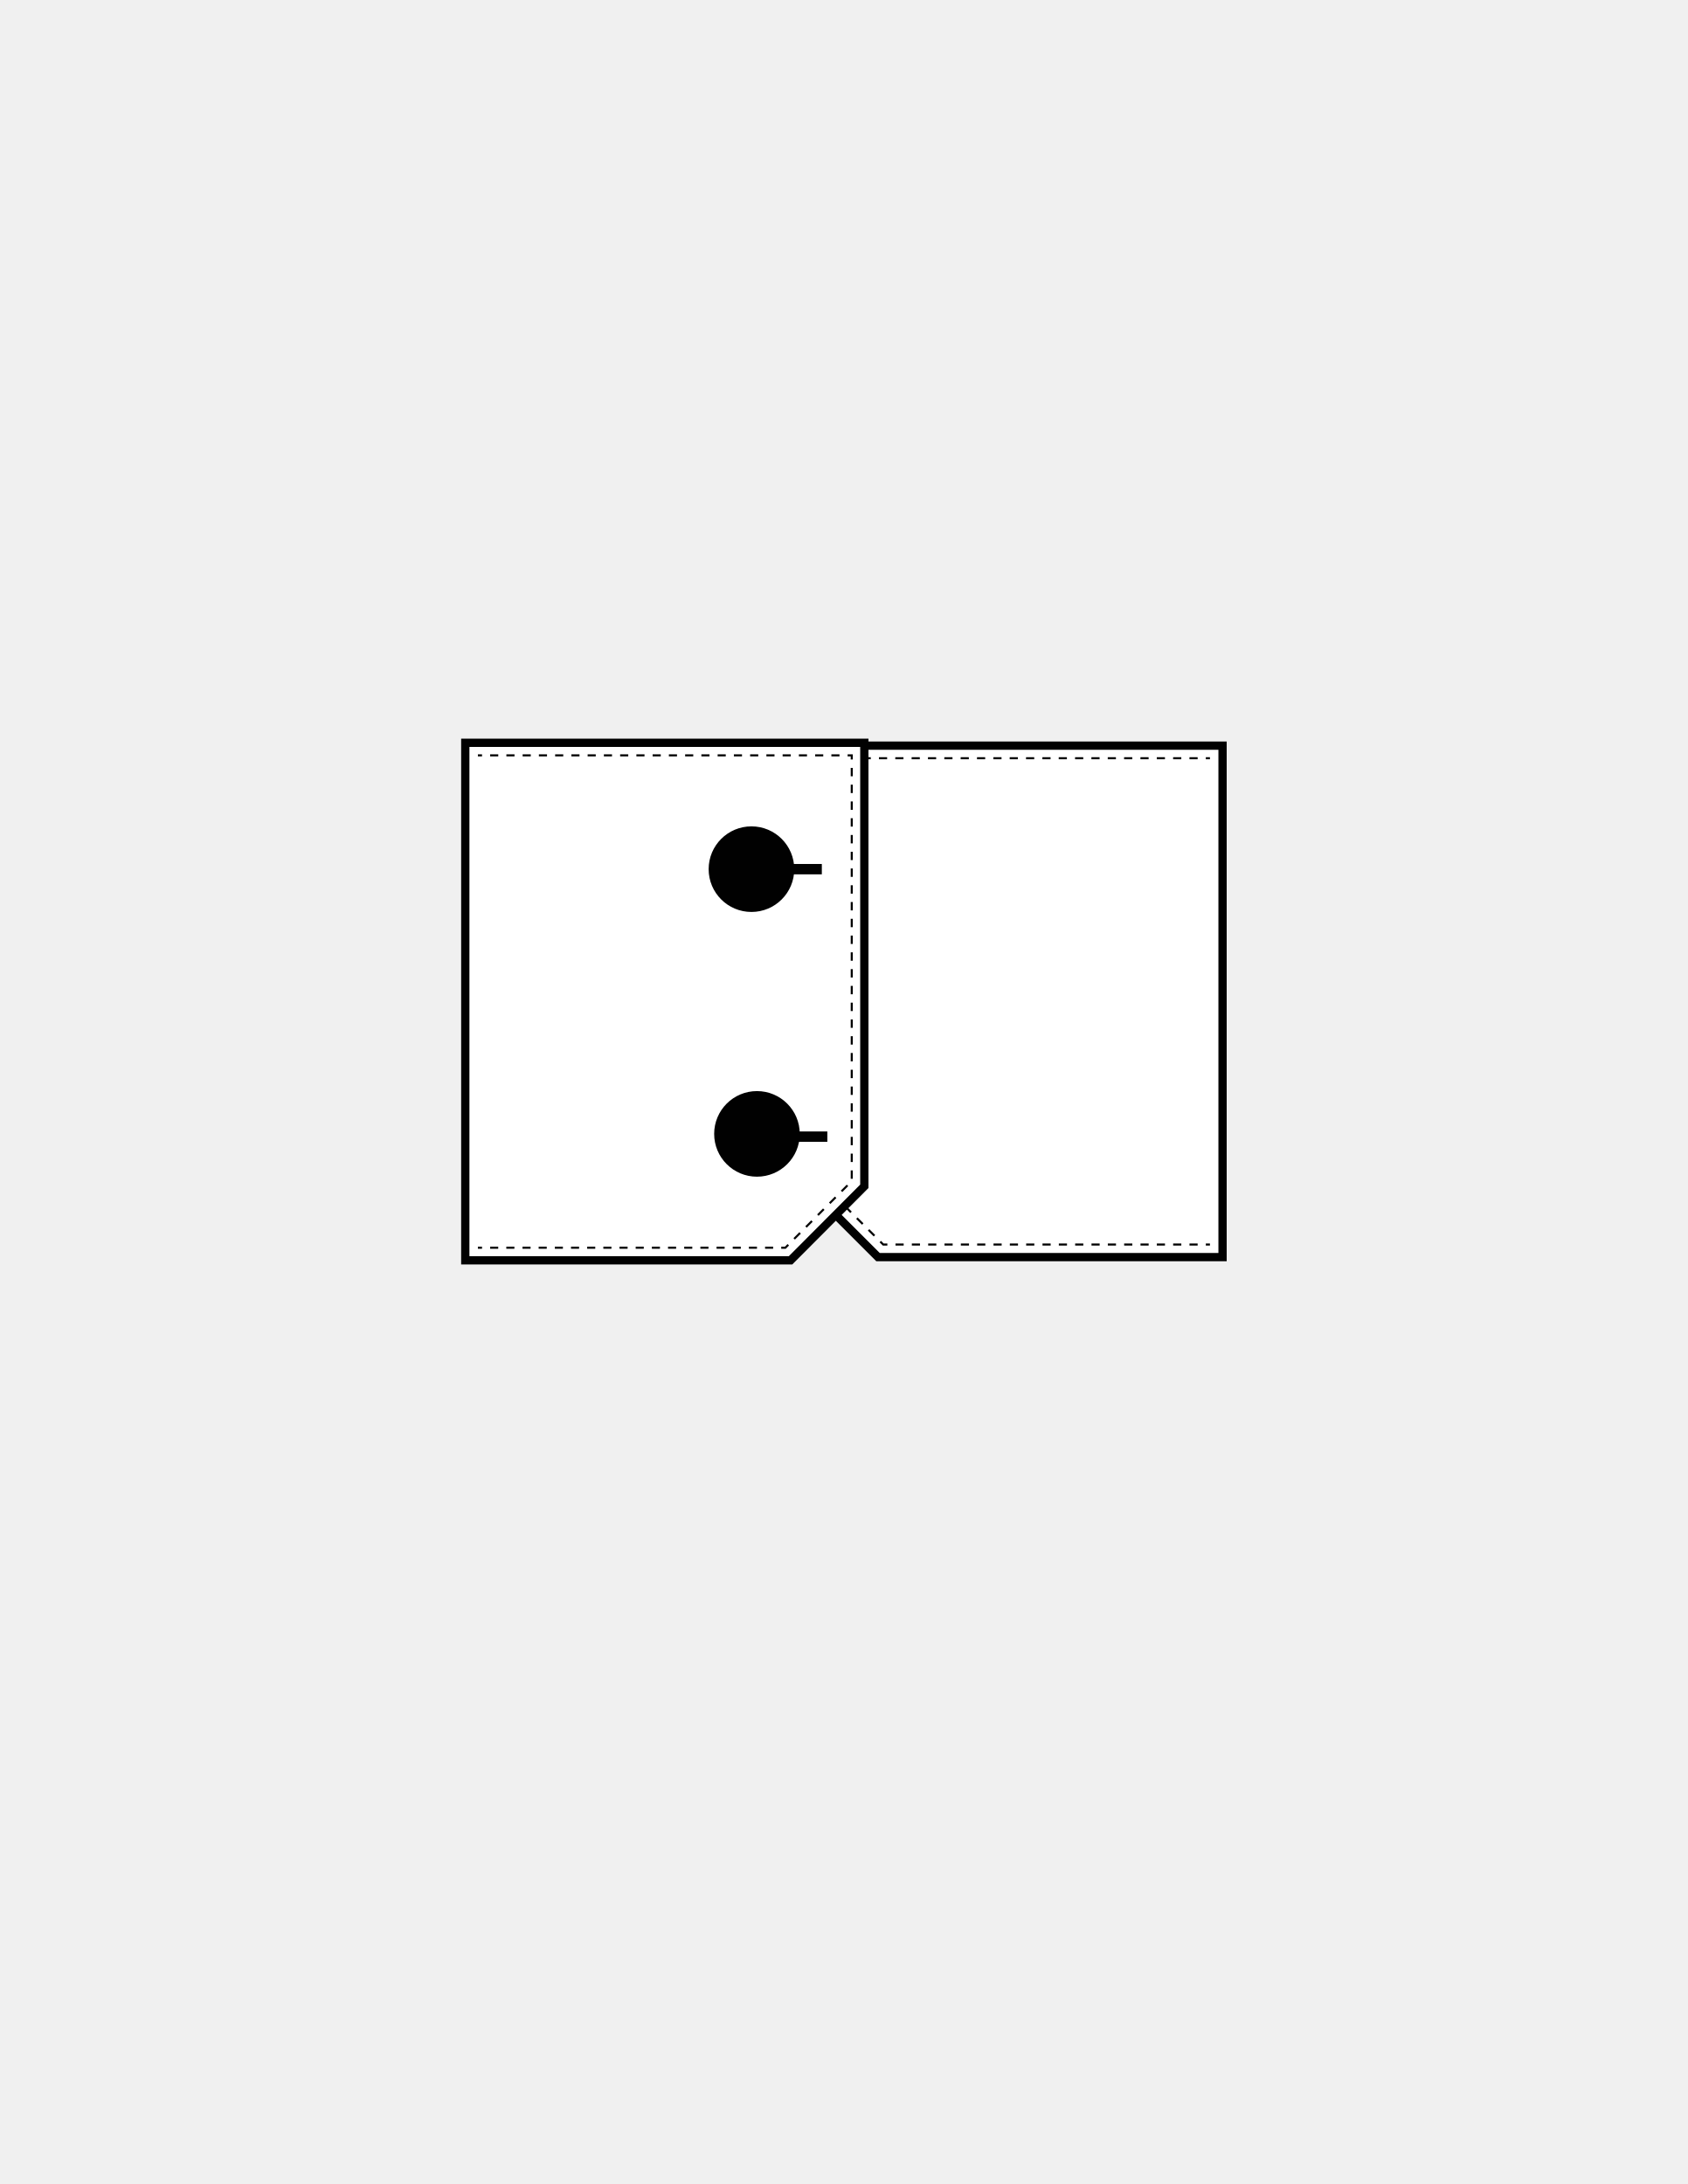
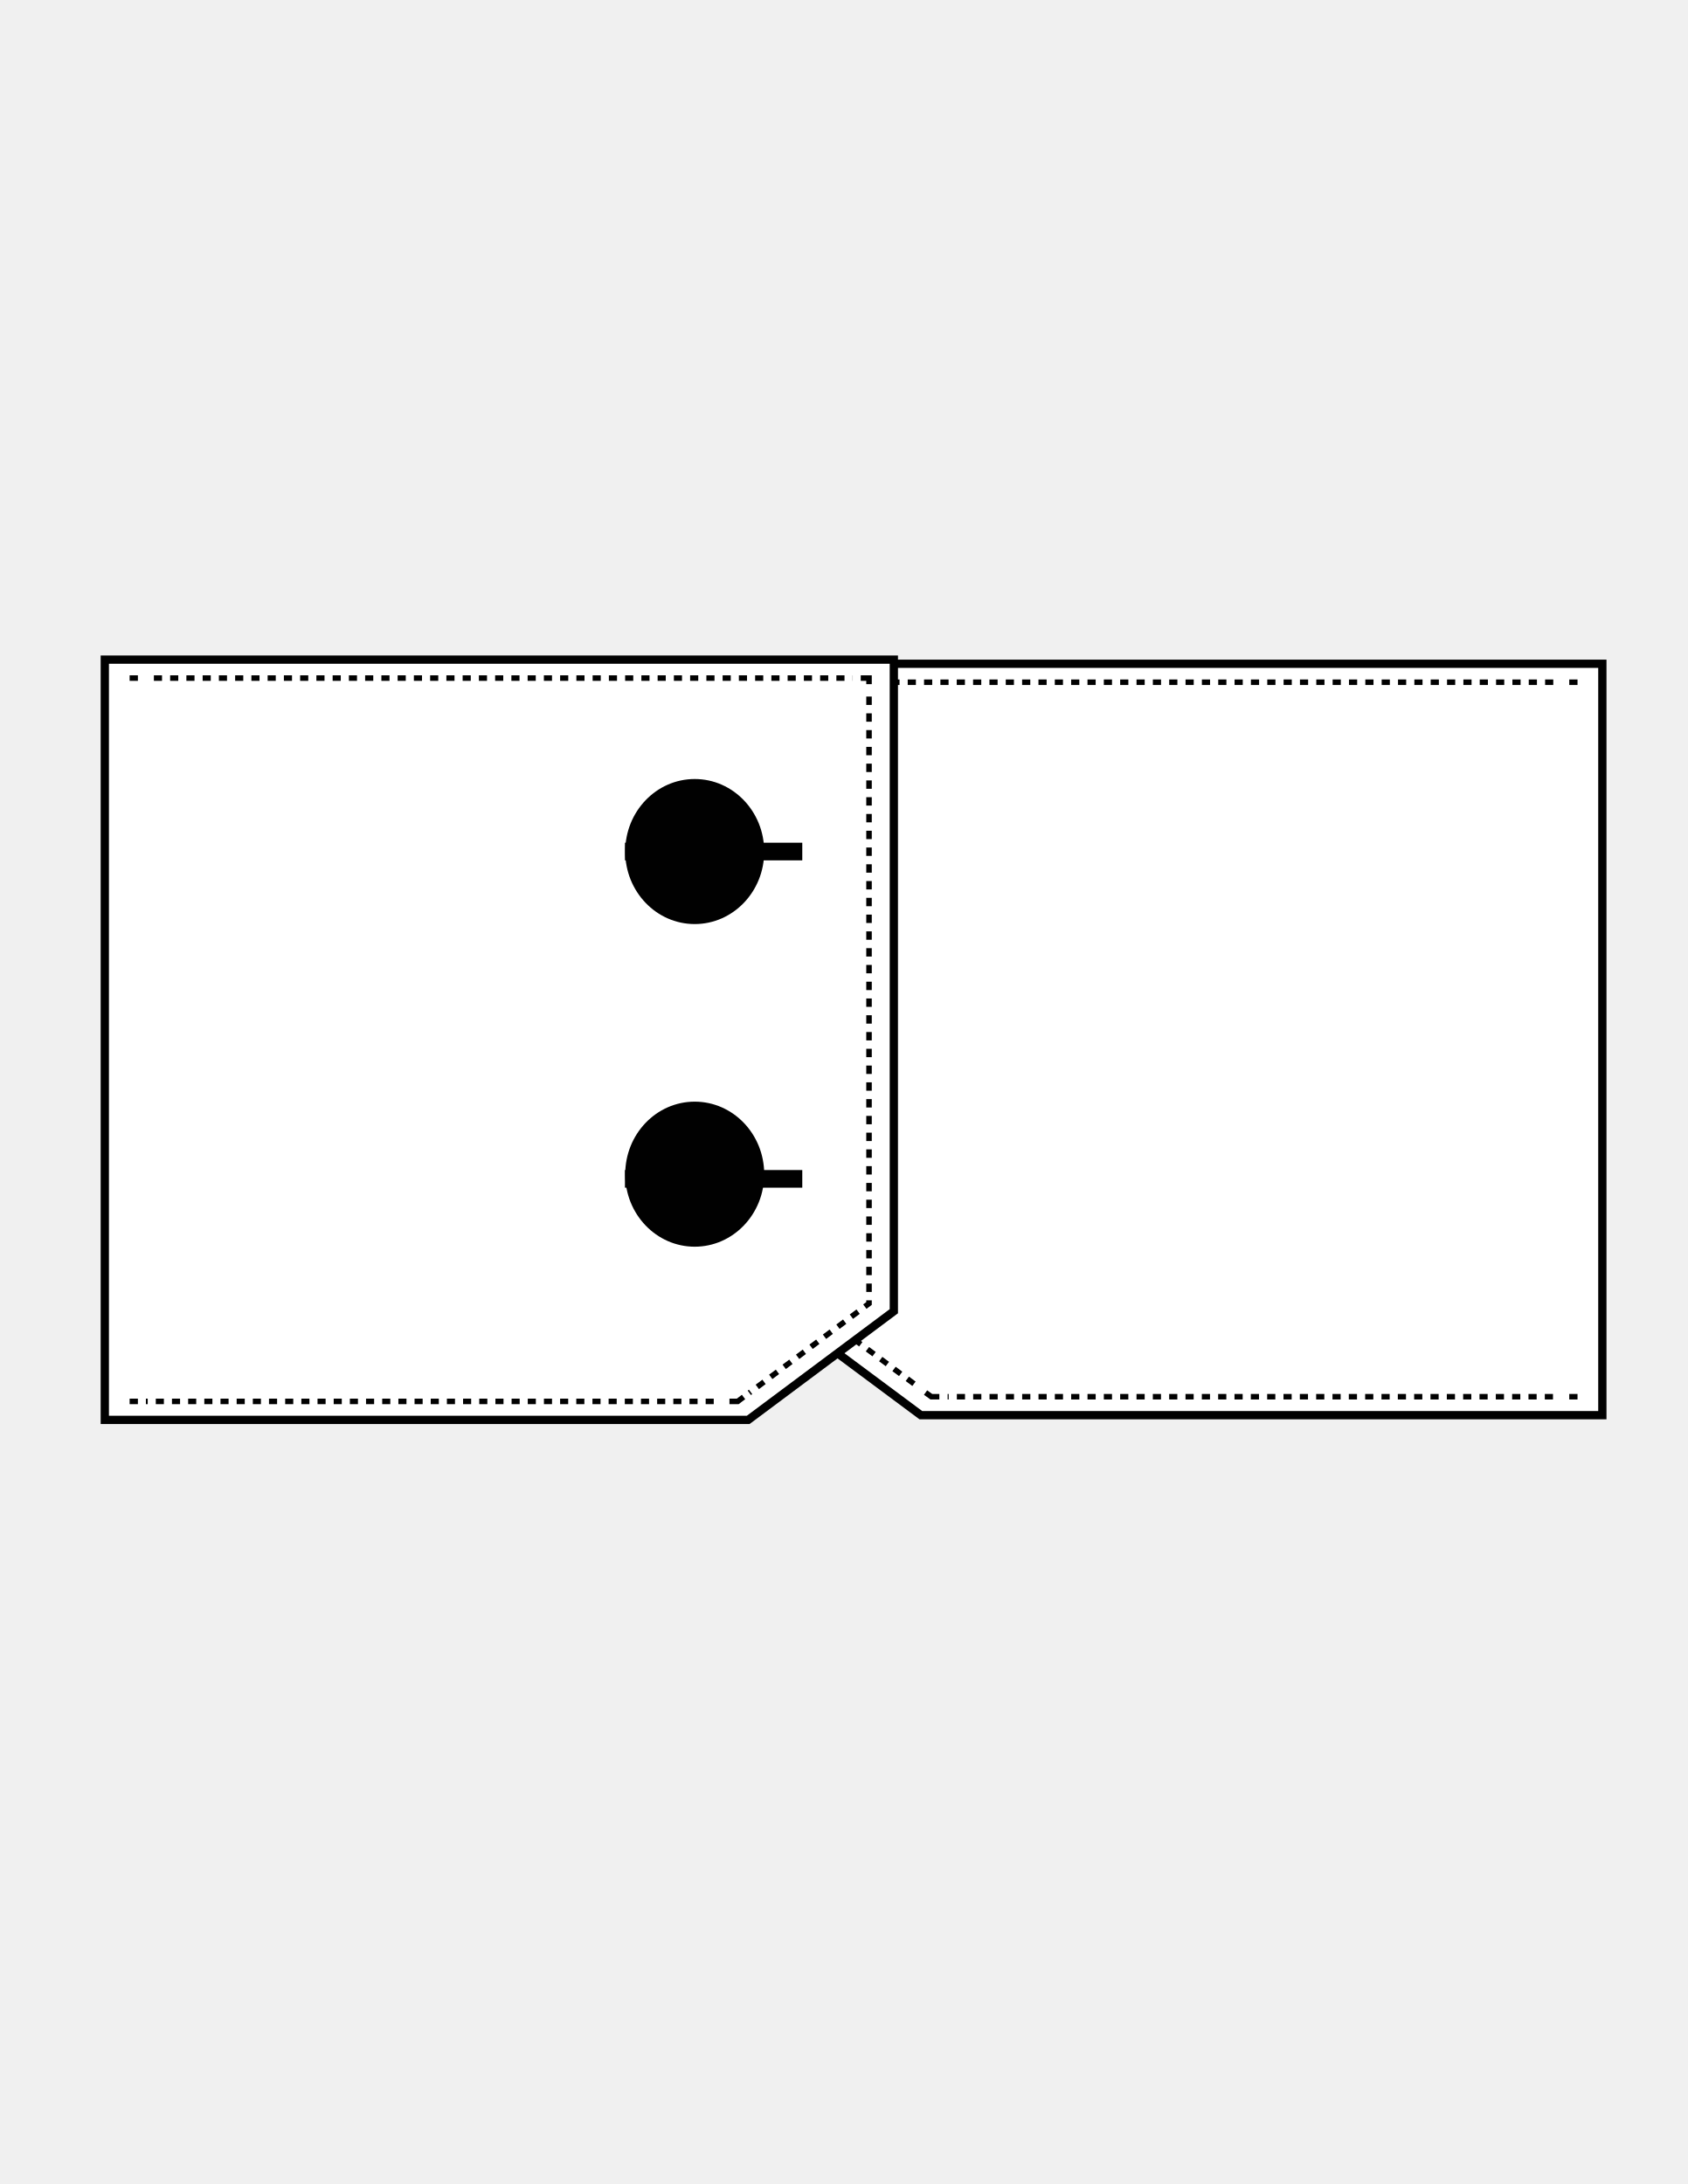
<svg xmlns="http://www.w3.org/2000/svg" version="1.1" id="Layer_1" x="0px" y="0px" viewBox="0 0 612 792" style="enable-background:new 0 0 612 792;" xml:space="preserve">
  <style type="text/css">
	.st0{fill:#FFFFFF;stroke:#010101;stroke-width:3;stroke-miterlimit:10;}
	.st1{fill:#FFFFFF;}
- 	.st2{fill:none;stroke:#010101;stroke-width:0.75;stroke-miterlimit:10;}
- 	.st3{fill:none;stroke:#010101;stroke-width:0.75;stroke-miterlimit:10;stroke-dasharray:2.961,2.961;}
- 	.st4{fill:none;stroke:#010101;stroke-width:0.75;stroke-miterlimit:10;stroke-dasharray:3.003,3.003;}
- 	.st5{fill:none;stroke:#010101;stroke-width:0.75;stroke-miterlimit:10;stroke-dasharray:2.963,2.963;}
- 	.st6{fill:none;stroke:#010101;stroke-width:0.75;stroke-miterlimit:10;stroke-dasharray:2.946,2.946;}
- 	.st7{fill:none;stroke:#010101;stroke-width:0.75;stroke-miterlimit:10;stroke-dasharray:3.041,3.041;}
- 	.st8{fill:none;stroke:#010101;stroke-width:0.75;stroke-miterlimit:10;stroke-dasharray:2.932,2.932;}
+ 	.st2{fill:none;stroke:#010101;stroke-width:2;stroke-miterlimit:10;}
+ 	.st3{fill:none;stroke:#010101;stroke-width:2;stroke-miterlimit:10;stroke-dasharray:2.961,2.961;}
+ 	.st4{fill:none;stroke:#010101;stroke-width:2;stroke-miterlimit:10;stroke-dasharray:3.003,3.003;}
+ 	.st5{fill:none;stroke:#010101;stroke-width:2;stroke-miterlimit:10;stroke-dasharray:2.963,2.963;}
+ 	.st6{fill:none;stroke:#010101;stroke-width:2;stroke-miterlimit:10;stroke-dasharray:2.946,2.946;}
+ 	.st7{fill:none;stroke:#010101;stroke-width:2;stroke-miterlimit:10;stroke-dasharray:3.041,3.041;}
+ 	.st8{fill:none;stroke:#010101;stroke-width:2;stroke-miterlimit:10;stroke-dasharray:2.932,2.932;}
	.st9{fill:#010101;}
</style>
-   <polygon class="st0" points="443.29,270.39 443.29,455.87 318.36,455.87 291.9,429.4 291.9,270.39 " />
+   <polygon class="st0" points="581,240.7 581,513.2 333.9,513.2 281.6,474.3 281.6,240.7 " />
  <g>
-     <polyline class="st1" points="438.72,451.31 320.25,451.31 296.46,427.51 296.46,274.96 438.72,274.96  " />
+     <polyline class="st1" points="572,506.5 337.7,506.5 290.6,471.5 290.6,247.4 572,247.4  " />
    <g>
-       <line class="st2" x1="438.72" y1="451.31" x2="437.22" y2="451.31" />
-       <line class="st3" x1="434.26" y1="451.31" x2="323.23" y2="451.31" />
-       <polyline class="st2" points="321.75,451.31 320.25,451.31 319.19,450.25   " />
-       <polyline class="st4" points="317.07,448.12 296.46,427.51 296.46,277.96   " />
-       <polyline class="st2" points="296.46,276.46 296.46,274.96 297.96,274.96   " />
-       <line class="st5" x1="300.92" y1="274.96" x2="435.74" y2="274.96" />
-       <line class="st2" x1="437.22" y1="274.96" x2="438.72" y2="274.96" />
+       <line class="st2" x1="572" y1="506.5" x2="569" y2="506.5" />
+       <line class="st3" x1="563.1" y1="506.5" x2="343.6" y2="506.5" />
+       <polyline class="st2" points="340.6,506.5 337.7,506.5 335.6,505   " />
+       <polyline class="st4" points="331.4,501.8 290.6,471.5 290.6,251.8   " />
+       <polyline class="st2" points="290.6,249.6 290.6,247.4 293.6,247.4   " />
+       <line class="st5" x1="299.5" y1="247.4" x2="566.1" y2="247.4" />
+       <line class="st2" x1="569" y1="247.4" x2="572" y2="247.4" />
    </g>
  </g>
-   <polygon class="st0" points="168.71,269.36 168.71,457.03 286.66,457.03 313.4,430.2 313.4,269.36 " />
+   <polygon class="st0" points="38,239.2 38,514.9 271.3,514.9 324.1,475.5 324.1,239.2 " />
  <g>
-     <polyline class="st1" points="173.28,273.92 308.84,273.92 308.84,428.31 284.77,452.47 173.28,452.47  " />
+     <polyline class="st1" points="47,245.9 315.1,245.9 315.1,472.7 267.5,508.2 47,508.2  " />
    <g>
-       <line class="st2" x1="173.28" y1="273.92" x2="174.78" y2="273.92" />
-       <line class="st6" x1="177.72" y1="273.92" x2="305.87" y2="273.92" />
-       <polyline class="st2" points="307.34,273.92 308.84,273.92 308.84,275.42   " />
-       <polyline class="st7" points="308.84,278.46 308.84,428.31 286.9,450.33   " />
-       <polyline class="st2" points="285.83,451.4 284.77,452.47 283.27,452.47   " />
-       <line class="st8" x1="280.34" y1="452.47" x2="176.24" y2="452.47" />
-       <line class="st2" x1="174.78" y1="452.47" x2="173.28" y2="452.47" />
+       <line class="st2" x1="47" y1="245.9" x2="50" y2="245.9" />
+       <line class="st6" x1="55.8" y1="245.9" x2="309.2" y2="245.9" />
+       <polyline class="st2" points="312.1,245.9 315.1,245.9 315.1,248.1   " />
+       <polyline class="st7" points="315.1,252.6 315.1,472.7 271.7,505.1   " />
+       <polyline class="st2" points="269.6,506.6 267.5,508.2 264.5,508.2   " />
+       <line class="st8" x1="258.8" y1="508.2" x2="52.9" y2="508.2" />
+       <line class="st2" x1="50" y1="508.2" x2="47" y2="508.2" />
    </g>
  </g>
  <g>
-     <rect x="258.49" y="313.31" class="st9" width="39.5" height="3.76" />
-     <rect x="260.49" y="410.31" class="st9" width="39.5" height="3.76" />
-     <circle class="st9" cx="274.47" cy="411.19" r="15.52" />
-     <circle class="st9" cx="272.47" cy="315.19" r="15.52" />
+     <rect x="226.6" y="305.6" class="st9" width="64.3" height="6.4" />
+     <rect x="226.6" y="424.3" class="st9" width="64.3" height="6.4" />
+     <ellipse class="st9" cx="251.9" cy="425.8" rx="25.2" ry="26.3" />
+     <ellipse class="st9" cx="251.9" cy="308.8" rx="25.2" ry="26.3" />
  </g>
</svg>
